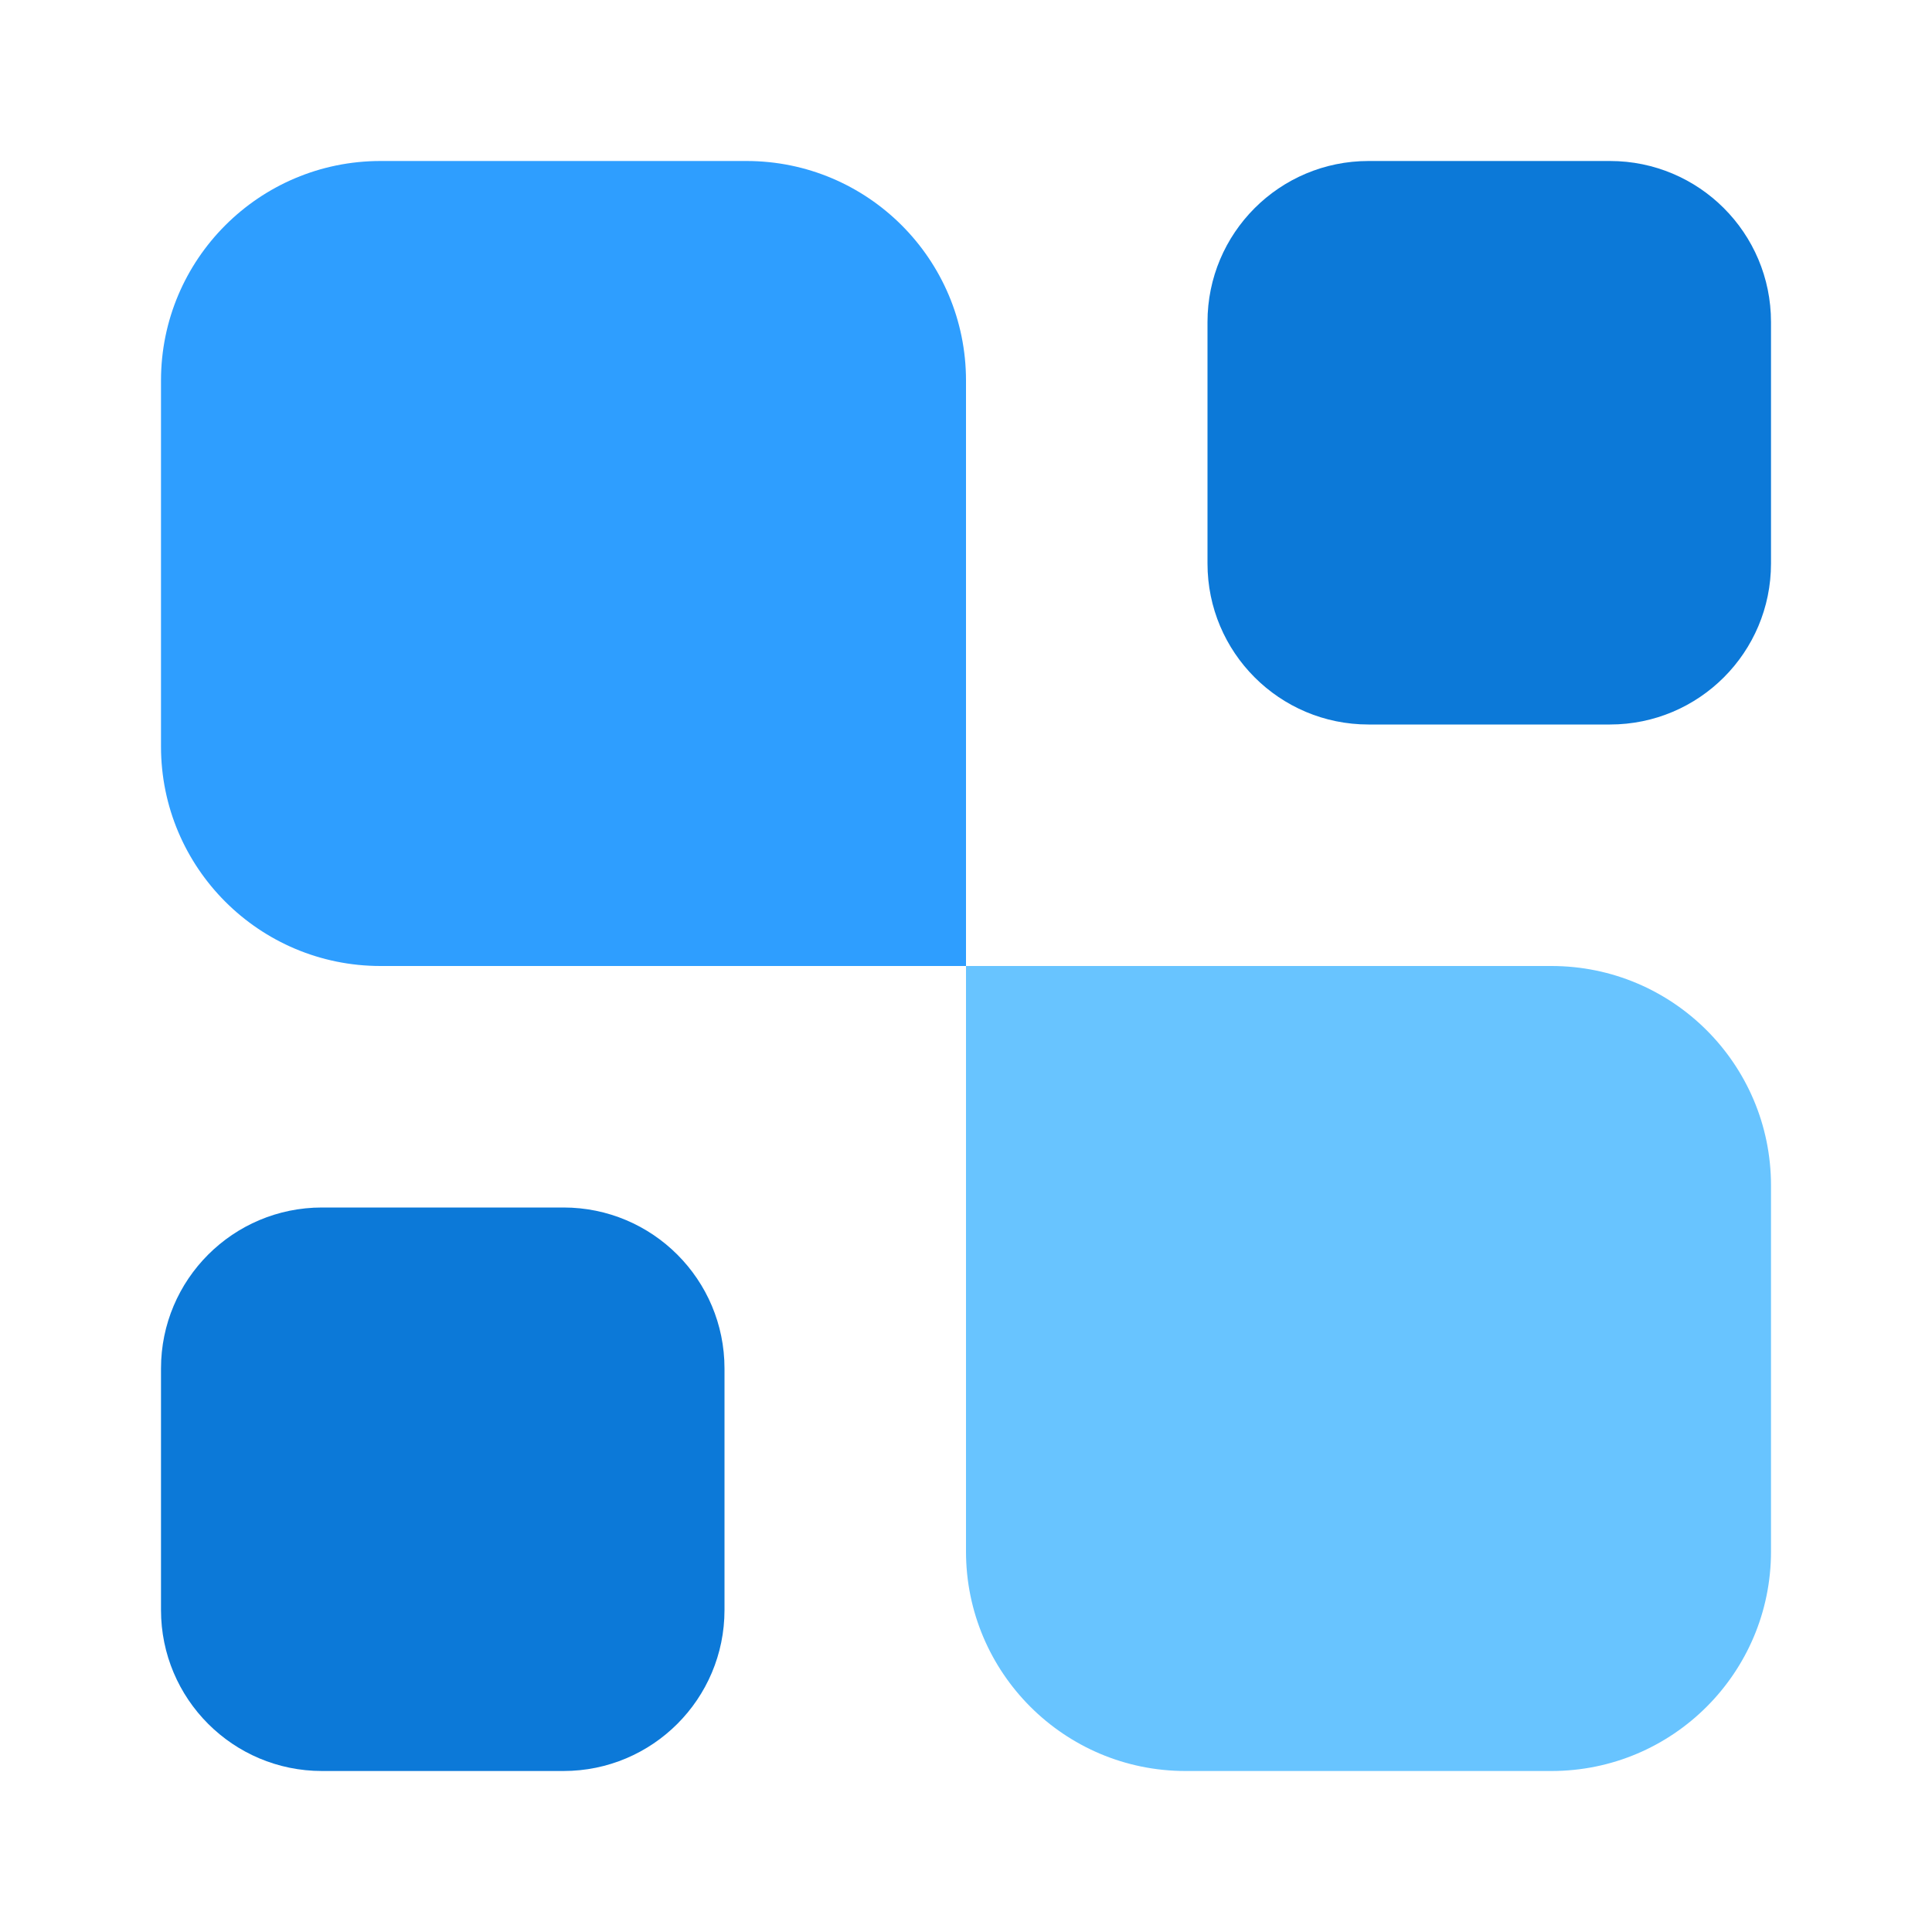
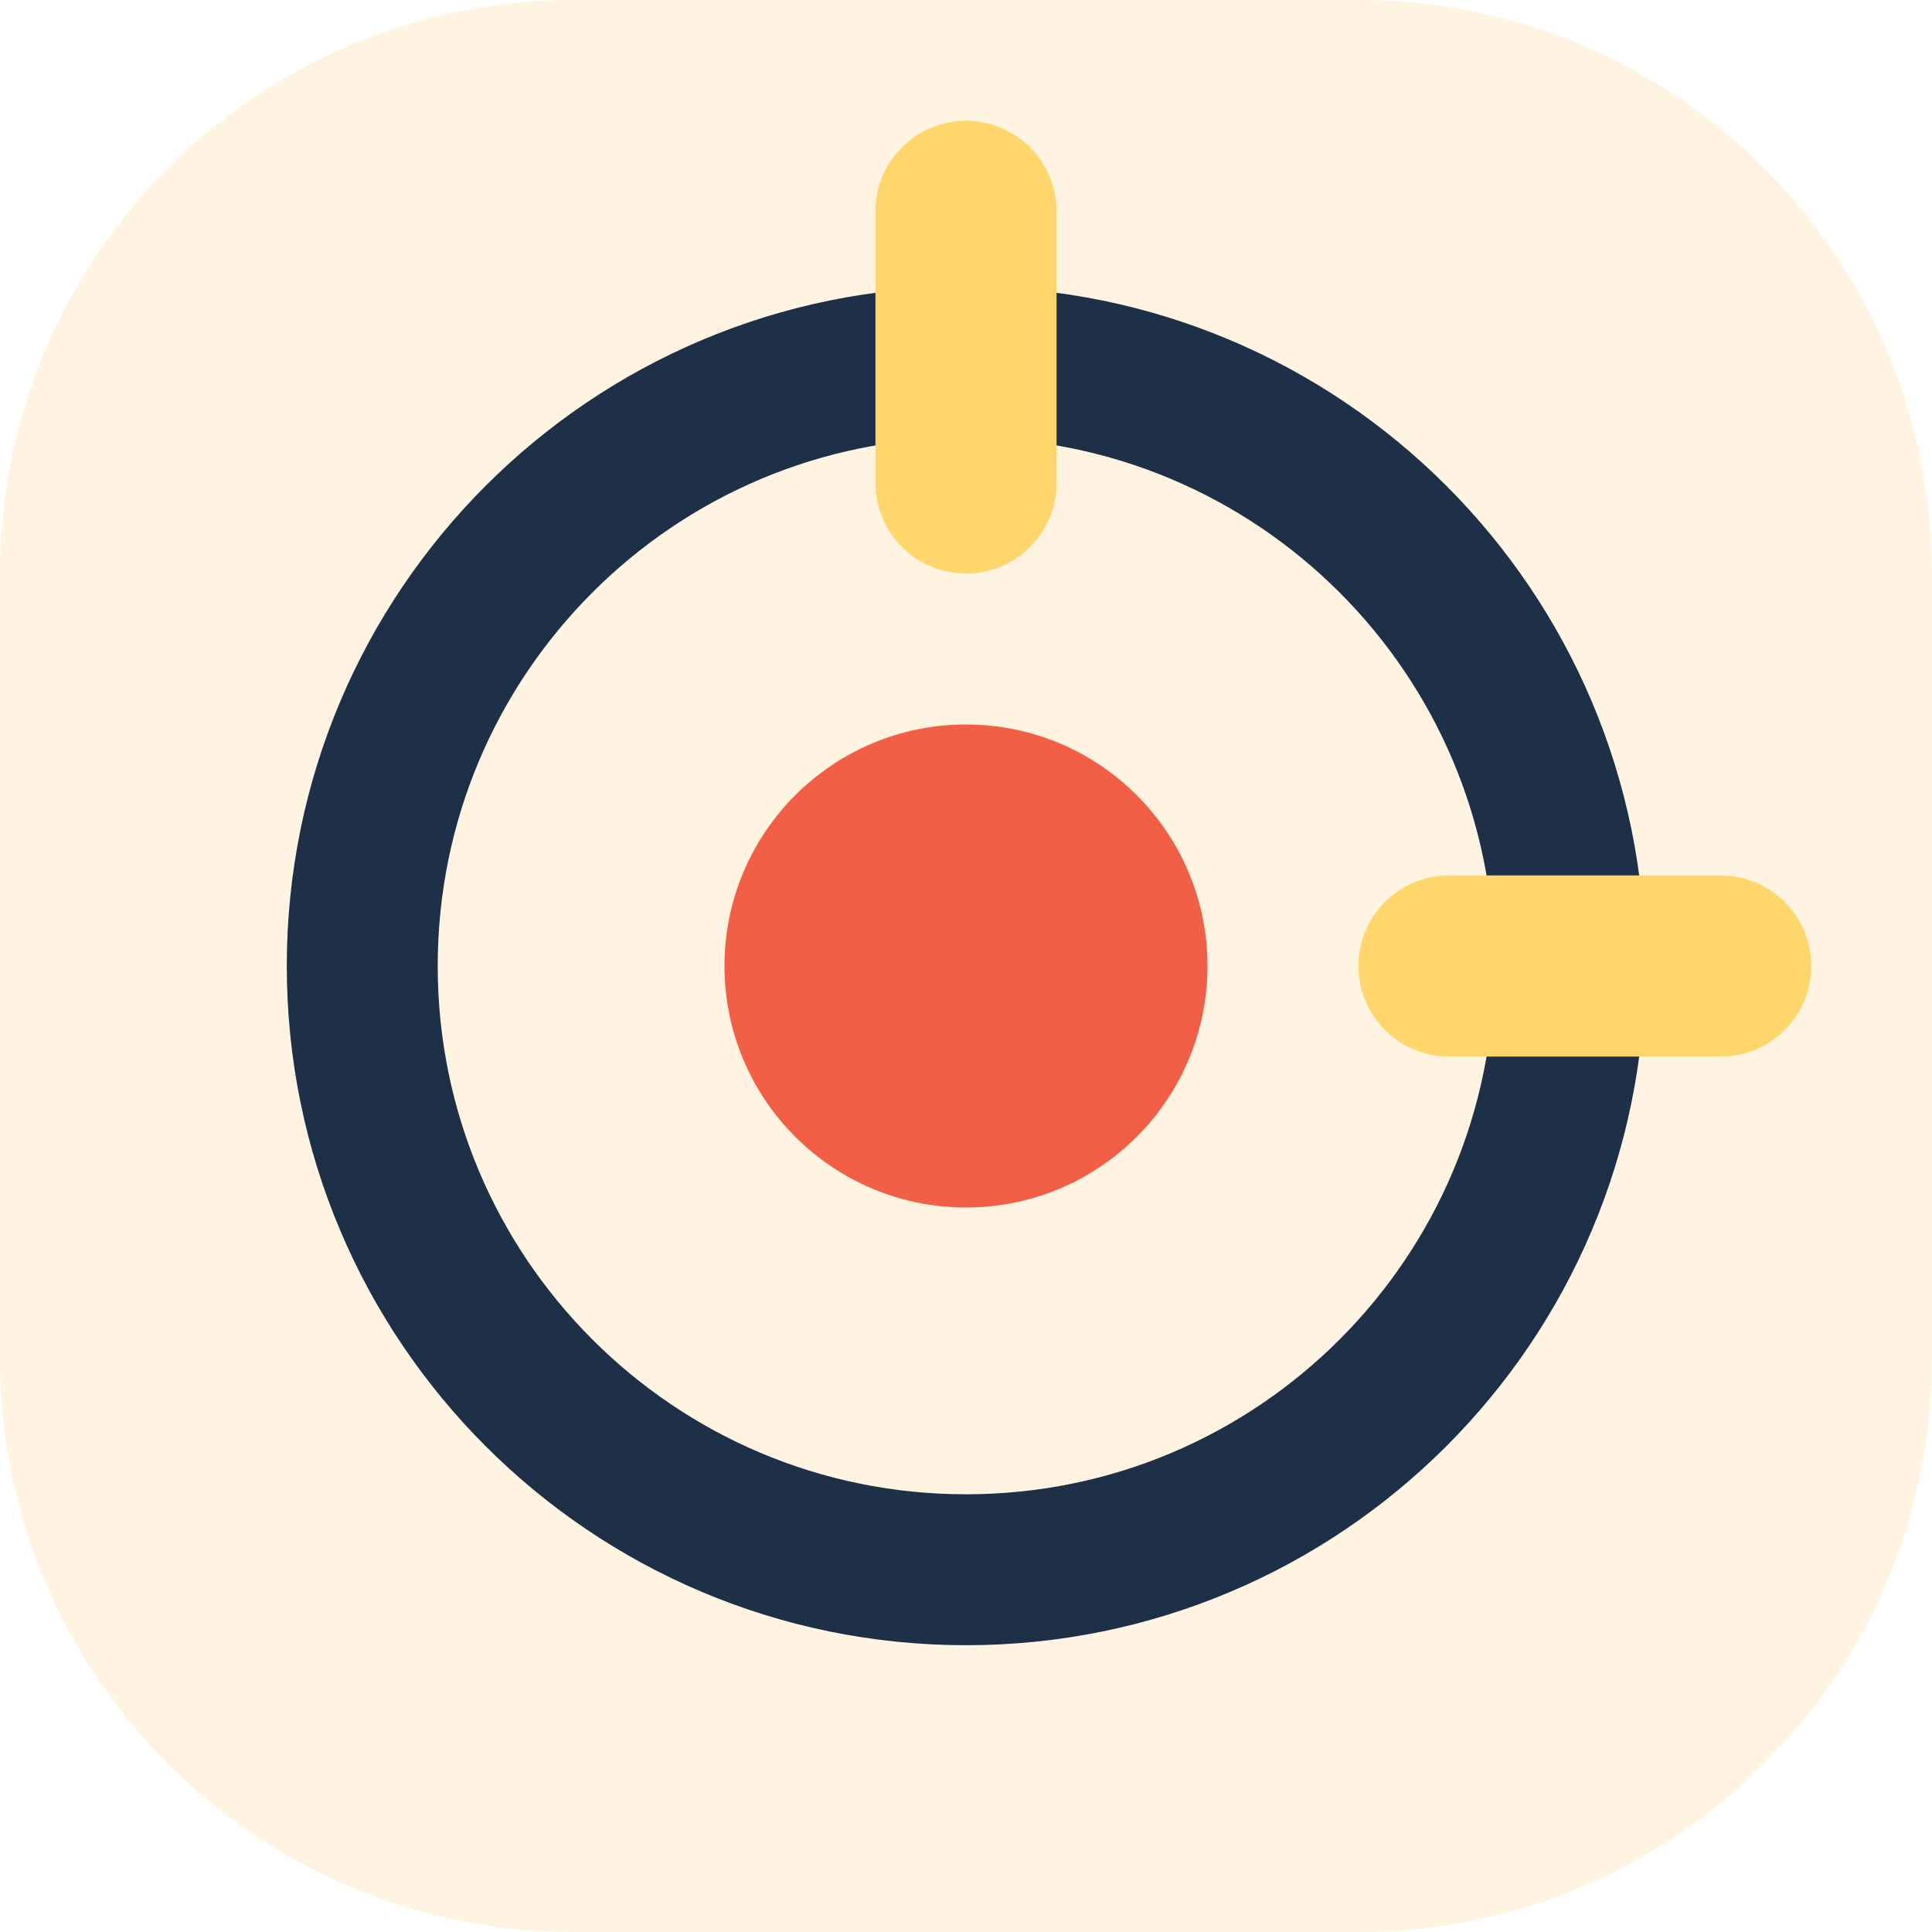
- <svg xmlns="http://www.w3.org/2000/svg" width="24" height="24" viewBox="0 0 24 24" fill="none">
-   <path d="M22 19.273C22 20.779 20.779 22 19.273 22H14.727C13.221 22 12 20.779 12 19.273V12H19.273C20.779 12 22 13.221 22 14.727V19.273Z" fill="#68C4FF" />
-   <path d="M20 2C21.105 2 22 2.895 22 4V7C22 8.105 21.105 9 20 9H17C15.895 9 15 8.105 15 7V4C15 2.895 15.895 2 17 2H20Z" fill="#0C79D8" />
-   <path d="M7 15C8.105 15 9 15.895 9 17V20C9 21.105 8.105 22 7 22H4C2.895 22 2 21.105 2 20V17C2 15.895 2.895 15 4 15H7Z" fill="#0C79D8" />
-   <path d="M12 12H4.727C3.221 12 2 10.779 2 9.273V4.727C2 3.221 3.221 2 4.727 2H9.273C10.779 2 12 3.221 12 4.727V12Z" fill="#2E9EFF" />
+ <svg xmlns="http://www.w3.org/2000/svg" width="64" height="64" viewBox="0 0 64 64" fill="none">
+   <rect width="64" height="64" rx="19" fill="#FFF4E2" />
+   <circle cx="32" cy="32" r="20" stroke="#1D3047" stroke-width="5" />
+   <circle cx="32" cy="32" r="8" fill="#F35F46" />
+   <path d="M32 7V16M57 32H48" stroke="#FFD66B" stroke-width="6" stroke-linecap="round" />
</svg>
